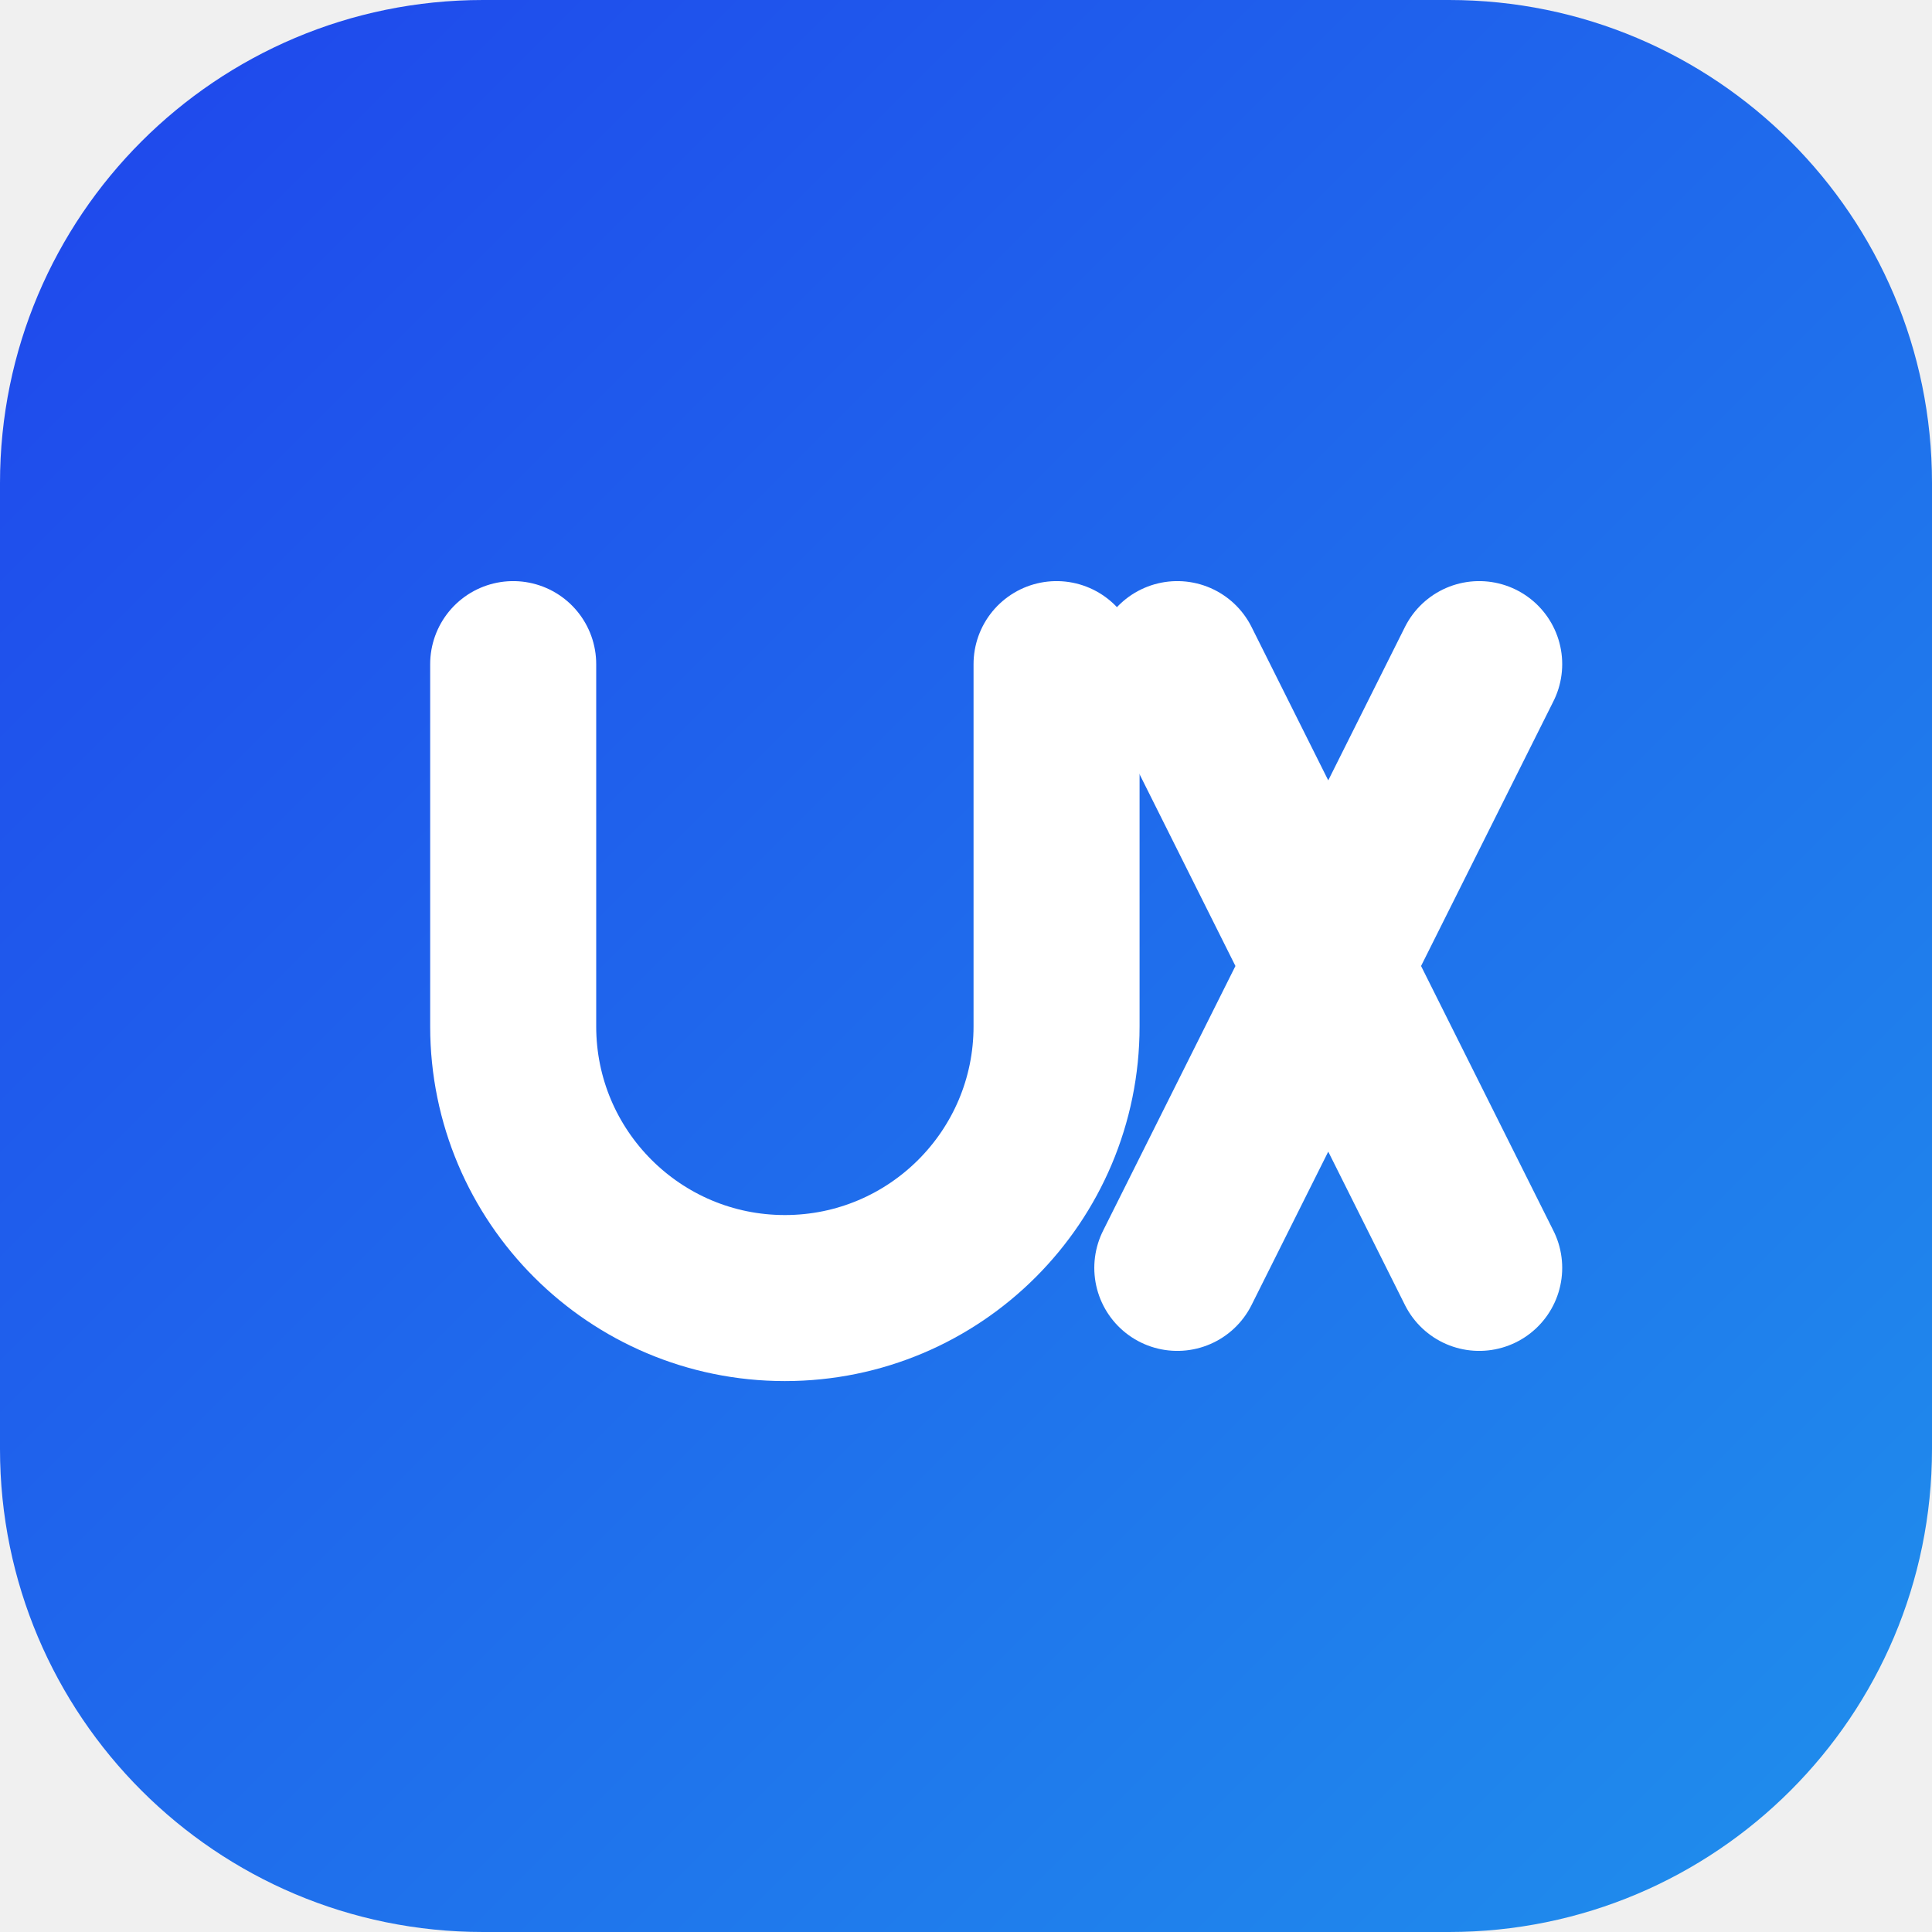
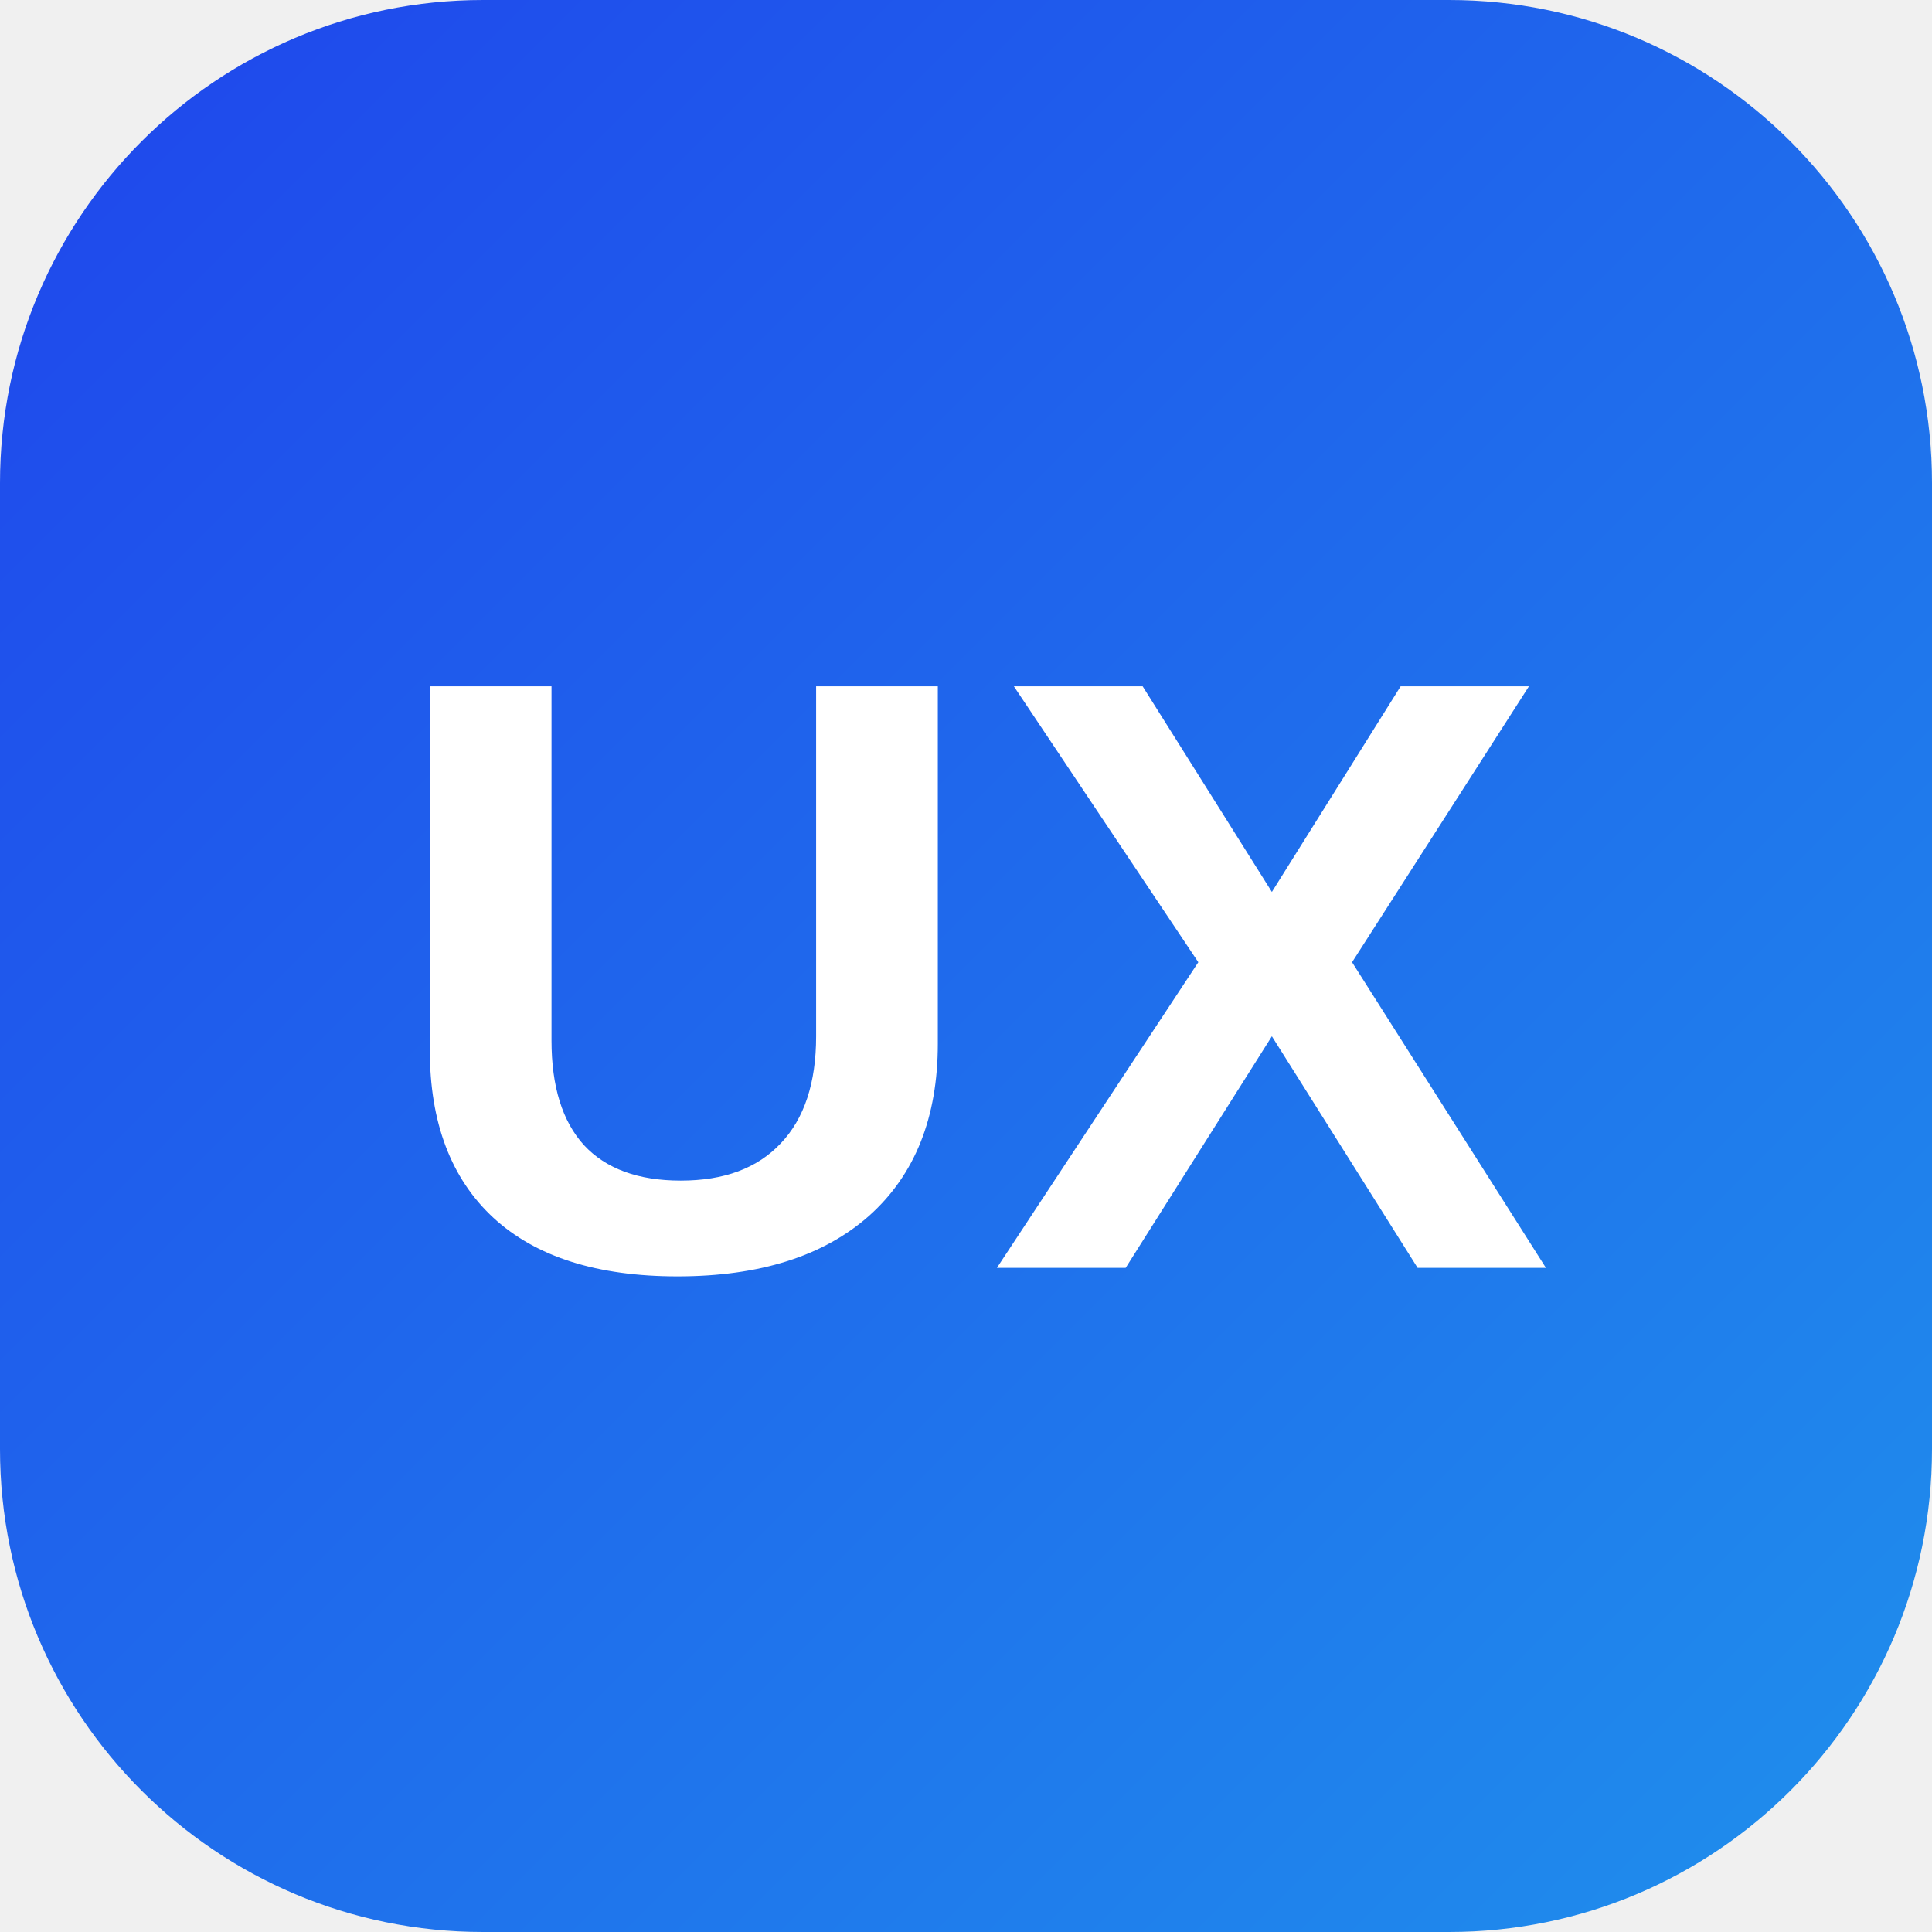
<svg xmlns="http://www.w3.org/2000/svg" viewBox="0 0 64 64">
  <defs>
    <linearGradient id="g" x1="0" x2="1" y1="0" y2="1">
      <stop offset="0" stop-color="#1f45ec" />
      <stop offset="1" stop-color="#1f90ec" />
    </linearGradient>
  </defs>
  <rect width="64" height="64" rx="16" fill="url(#g)" />
-   <path d="M17 22v12a9 9 0 0 0 18 0V22" fill="none" stroke="#fff" stroke-width="5.5" stroke-linecap="round" />
-   <path d="m39 22 10 20m0-20L39 42" stroke="#fff" stroke-width="5.5" stroke-linecap="round" />
+   <text x="32" y="42" text-anchor="middle" font-family="Manrope, Arial, Helvetica, sans-serif" font-size="28" font-weight="800" fill="#fff">UX</text>
</svg>
